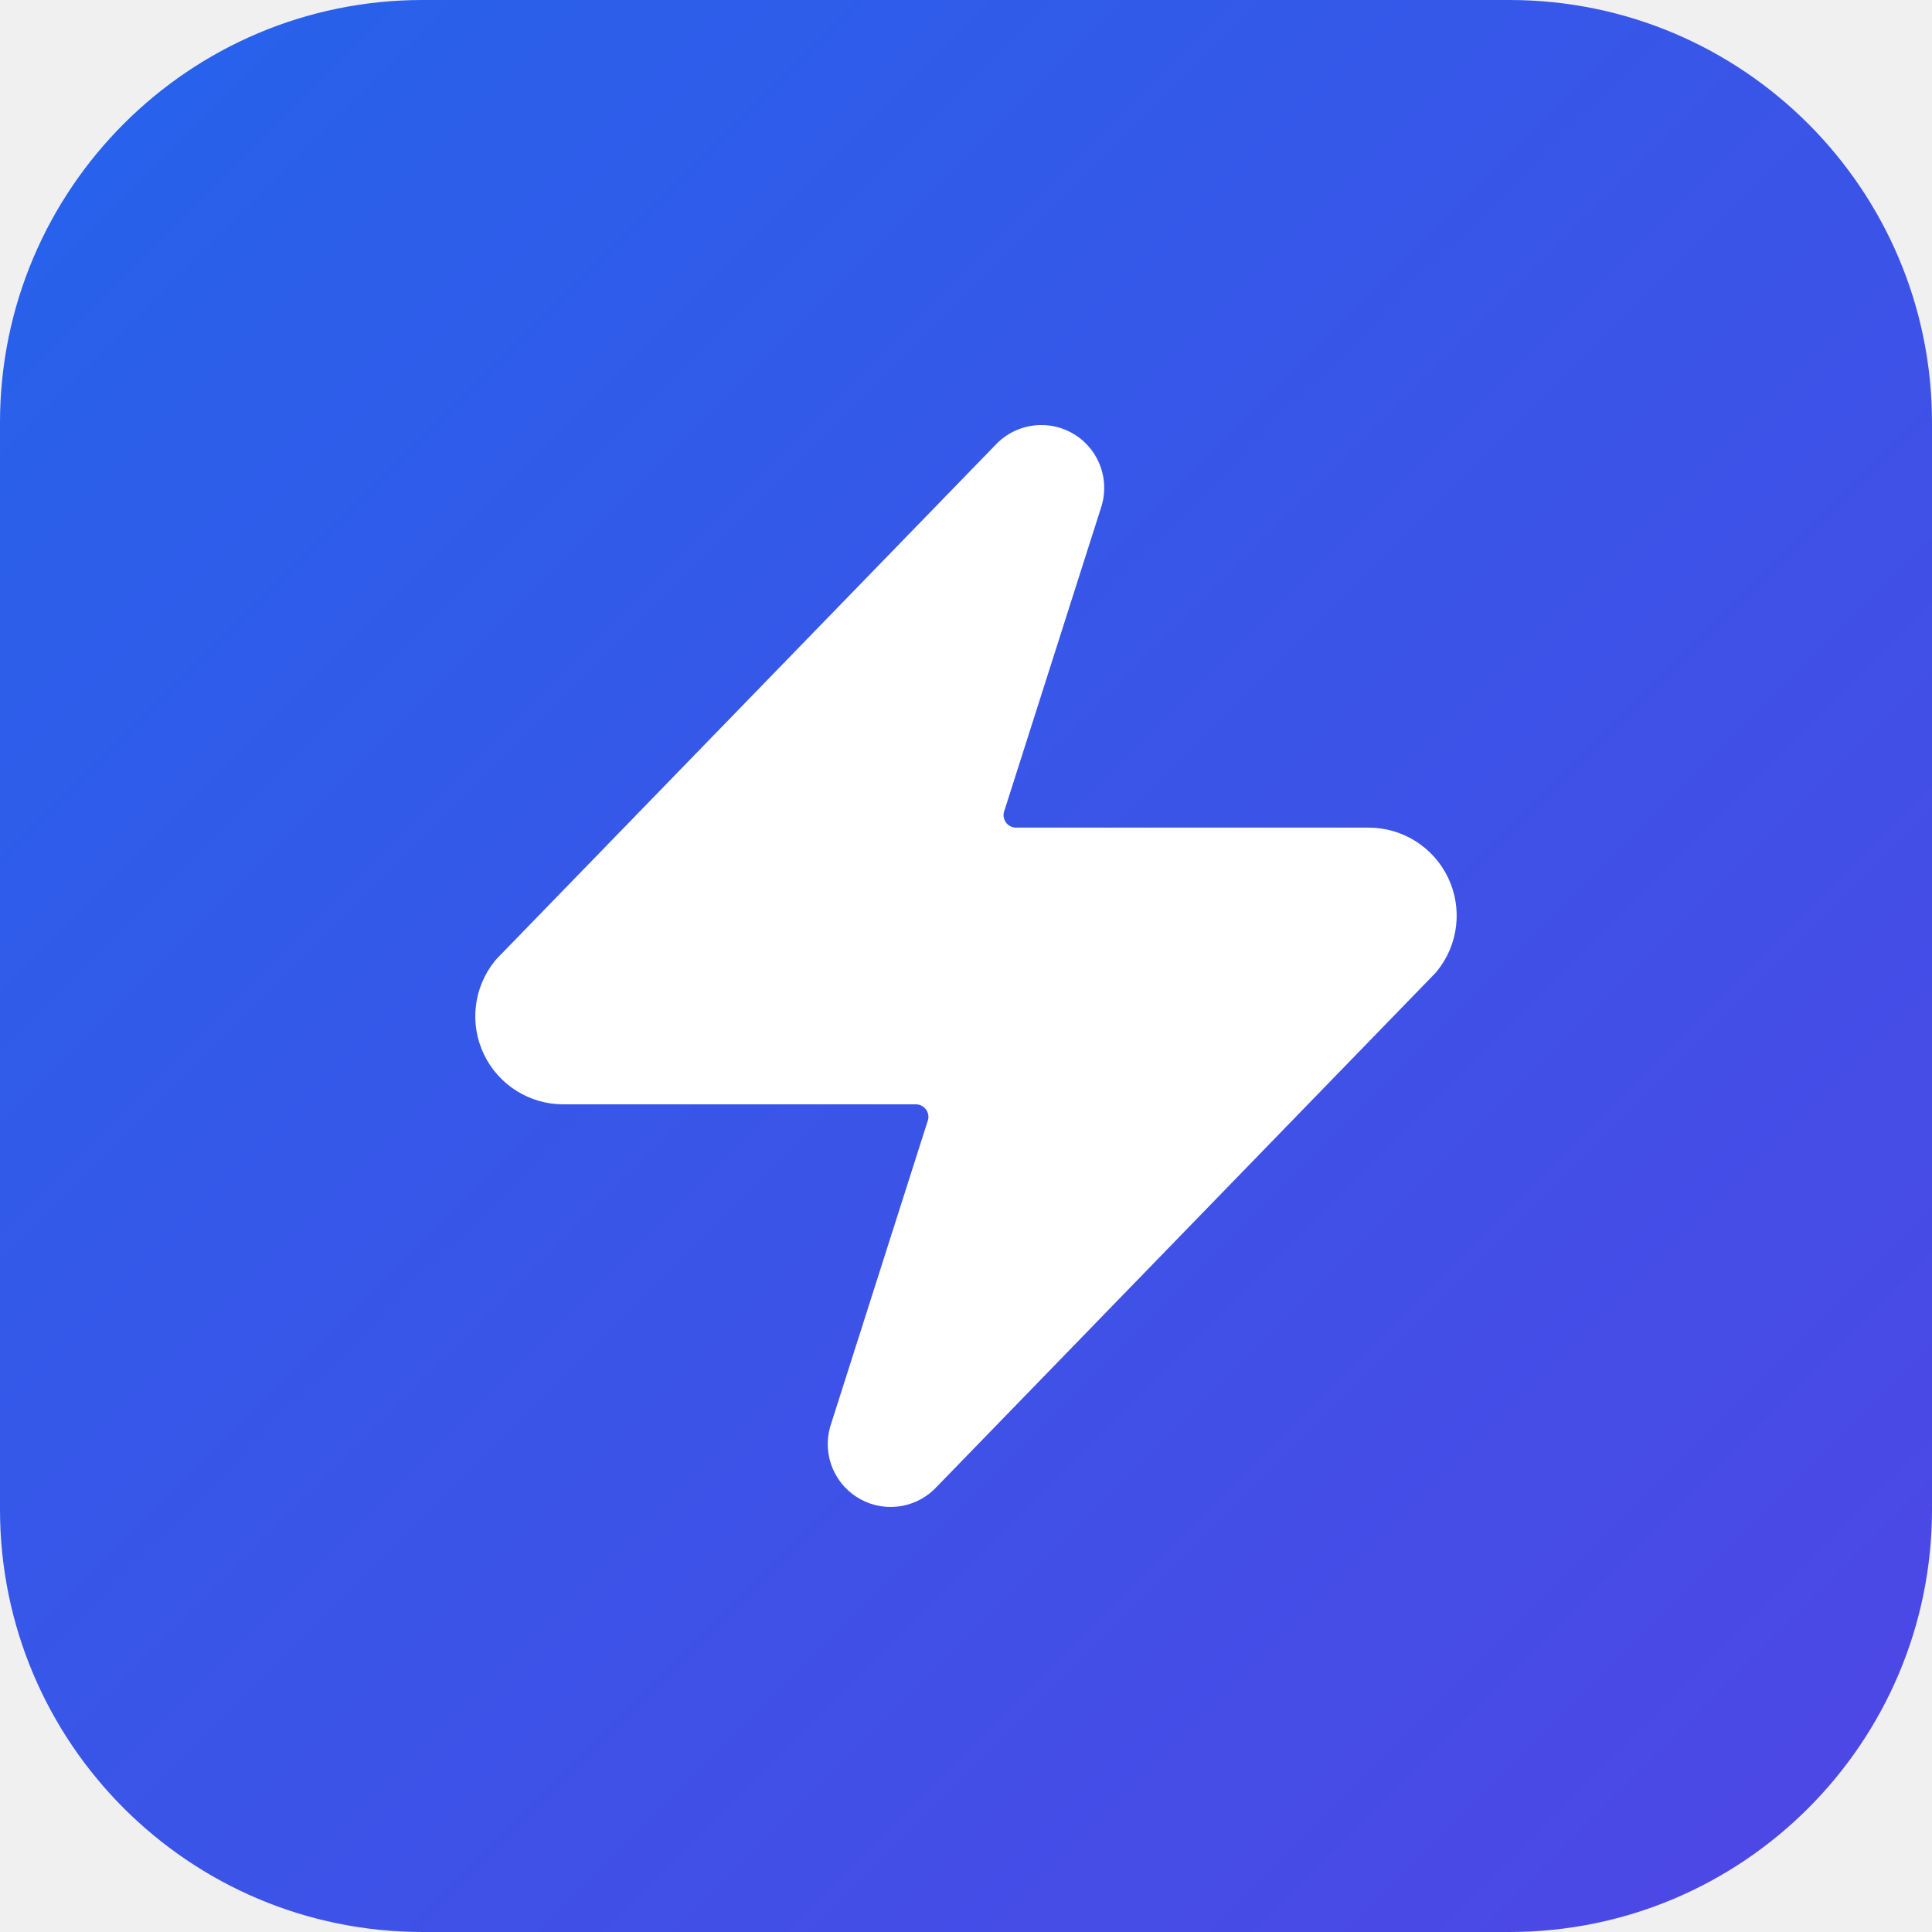
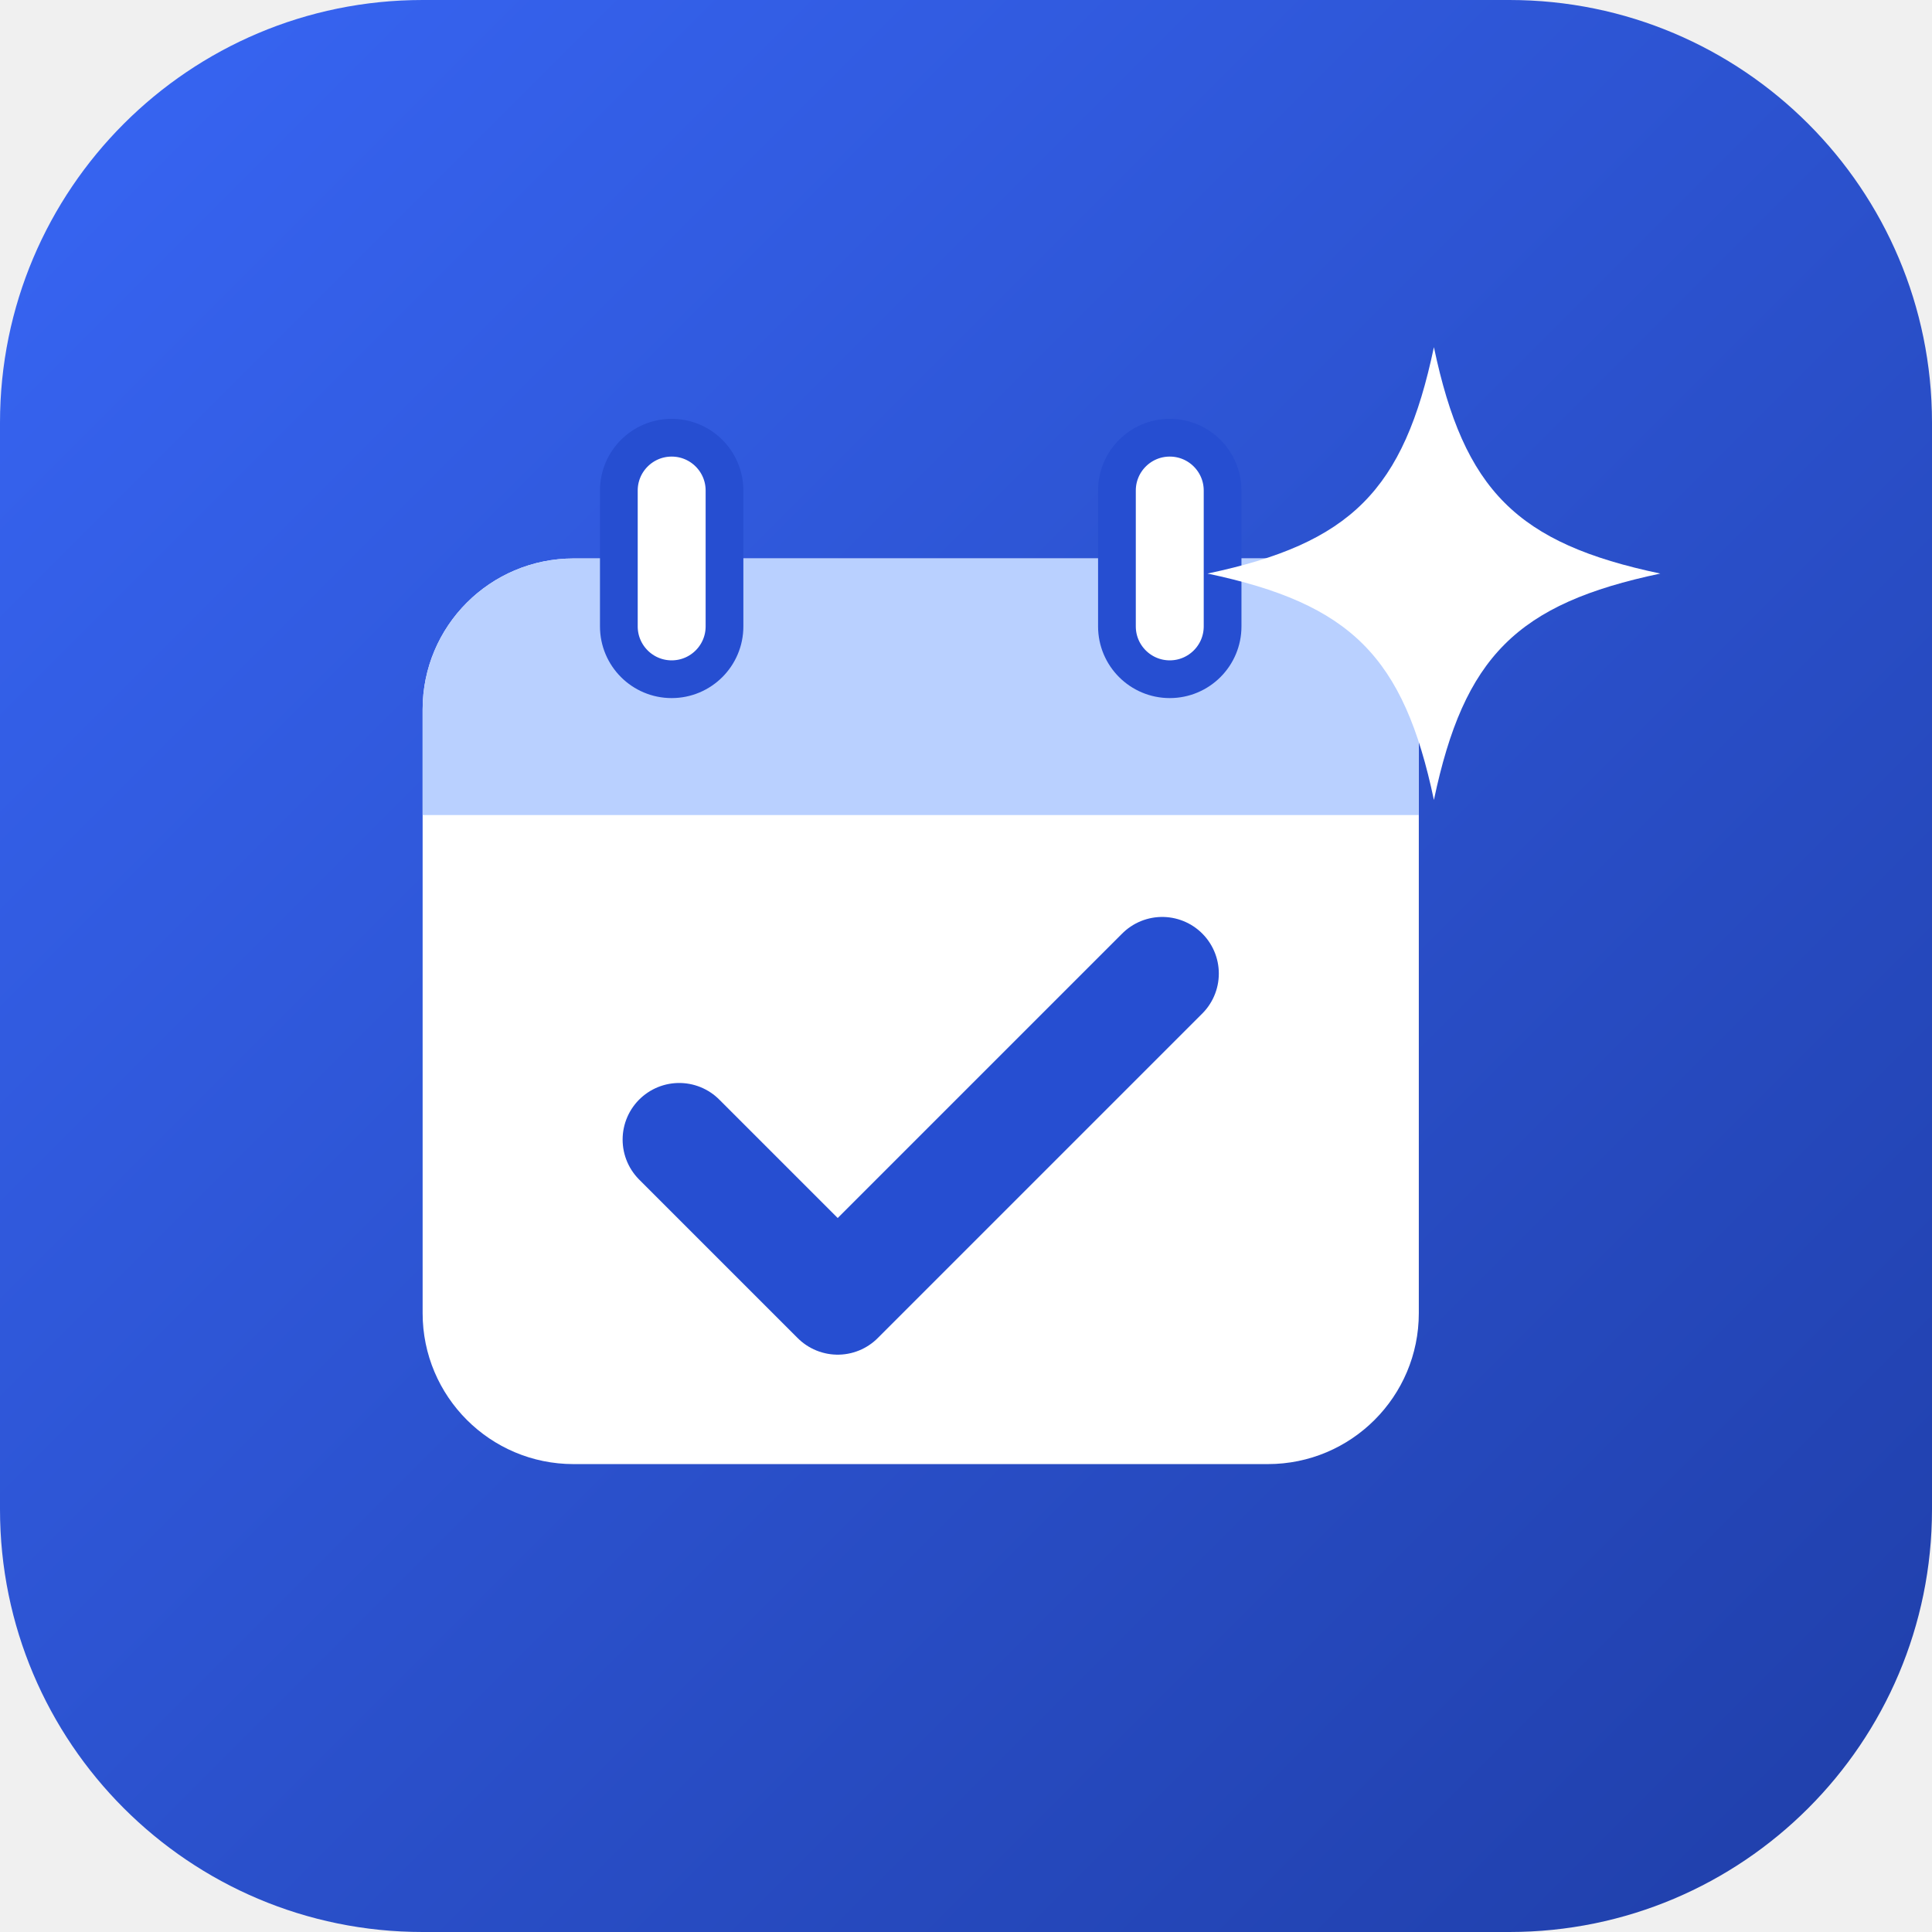
<svg xmlns="http://www.w3.org/2000/svg" viewBox="0 0 512 512">
  <defs>
    <linearGradient id="g" x1="0" y1="0" x2="1" y2="1">
-       <stop offset="0" stop-color="#2563eb" />
-       <stop offset="1" stop-color="#4f46e5" />
+       <stop offset="0" stop-color="#3866f5" />
+       <stop offset="1" stop-color="#1f3ea8" />
    </linearGradient>
  </defs>
-   <rect width="512" height="512" rx="112" fill="url(#g)" />
-   <g transform="translate(96 96) scale(13.333)">
-     <path d="M4 14a1 1 0 0 1-.78-1.63l9.9-10.2a.5.5 0 0 1 .86.46l-1.92 6.02A1 1 0 0 0 13 10h7a1 1 0 0 1 .78 1.63l-9.9 10.2a.5.5 0 0 1-.86-.46l1.92-6.02A1 1 0 0 0 11 14z" fill="#fff" stroke="#fff" stroke-width="1.5" stroke-linejoin="round" />
+   <rect id="bg" width="512" height="512" rx="112" fill="url(#g)" />
+   <g id="mark">
+     <rect x="112" y="148" width="264" height="240" rx="40" fill="#fff" />
+     <path d="M112 188a40 40 0 0 1 40-40h184a40 40 0 0 1 40 40v28H112z" fill="#b9d0ff" />
+     <rect x="164" y="116" width="28" height="64" rx="14" fill="#fff" stroke="#264ed1" stroke-width="10" />
+     <rect x="296" y="116" width="28" height="64" rx="14" fill="#fff" stroke="#264ed1" stroke-width="10" />
+     <path d="M180 302l42 42 86-86" fill="none" stroke="#264ed1" stroke-width="30" stroke-linecap="round" stroke-linejoin="round" />
+     <path d="M380 92c8 38 22 52 60 60-38 8-52 22-60 60-8-38-22-52-60-60 38-8 52-22 60-60z" fill="#fff" />
  </g>
</svg>
